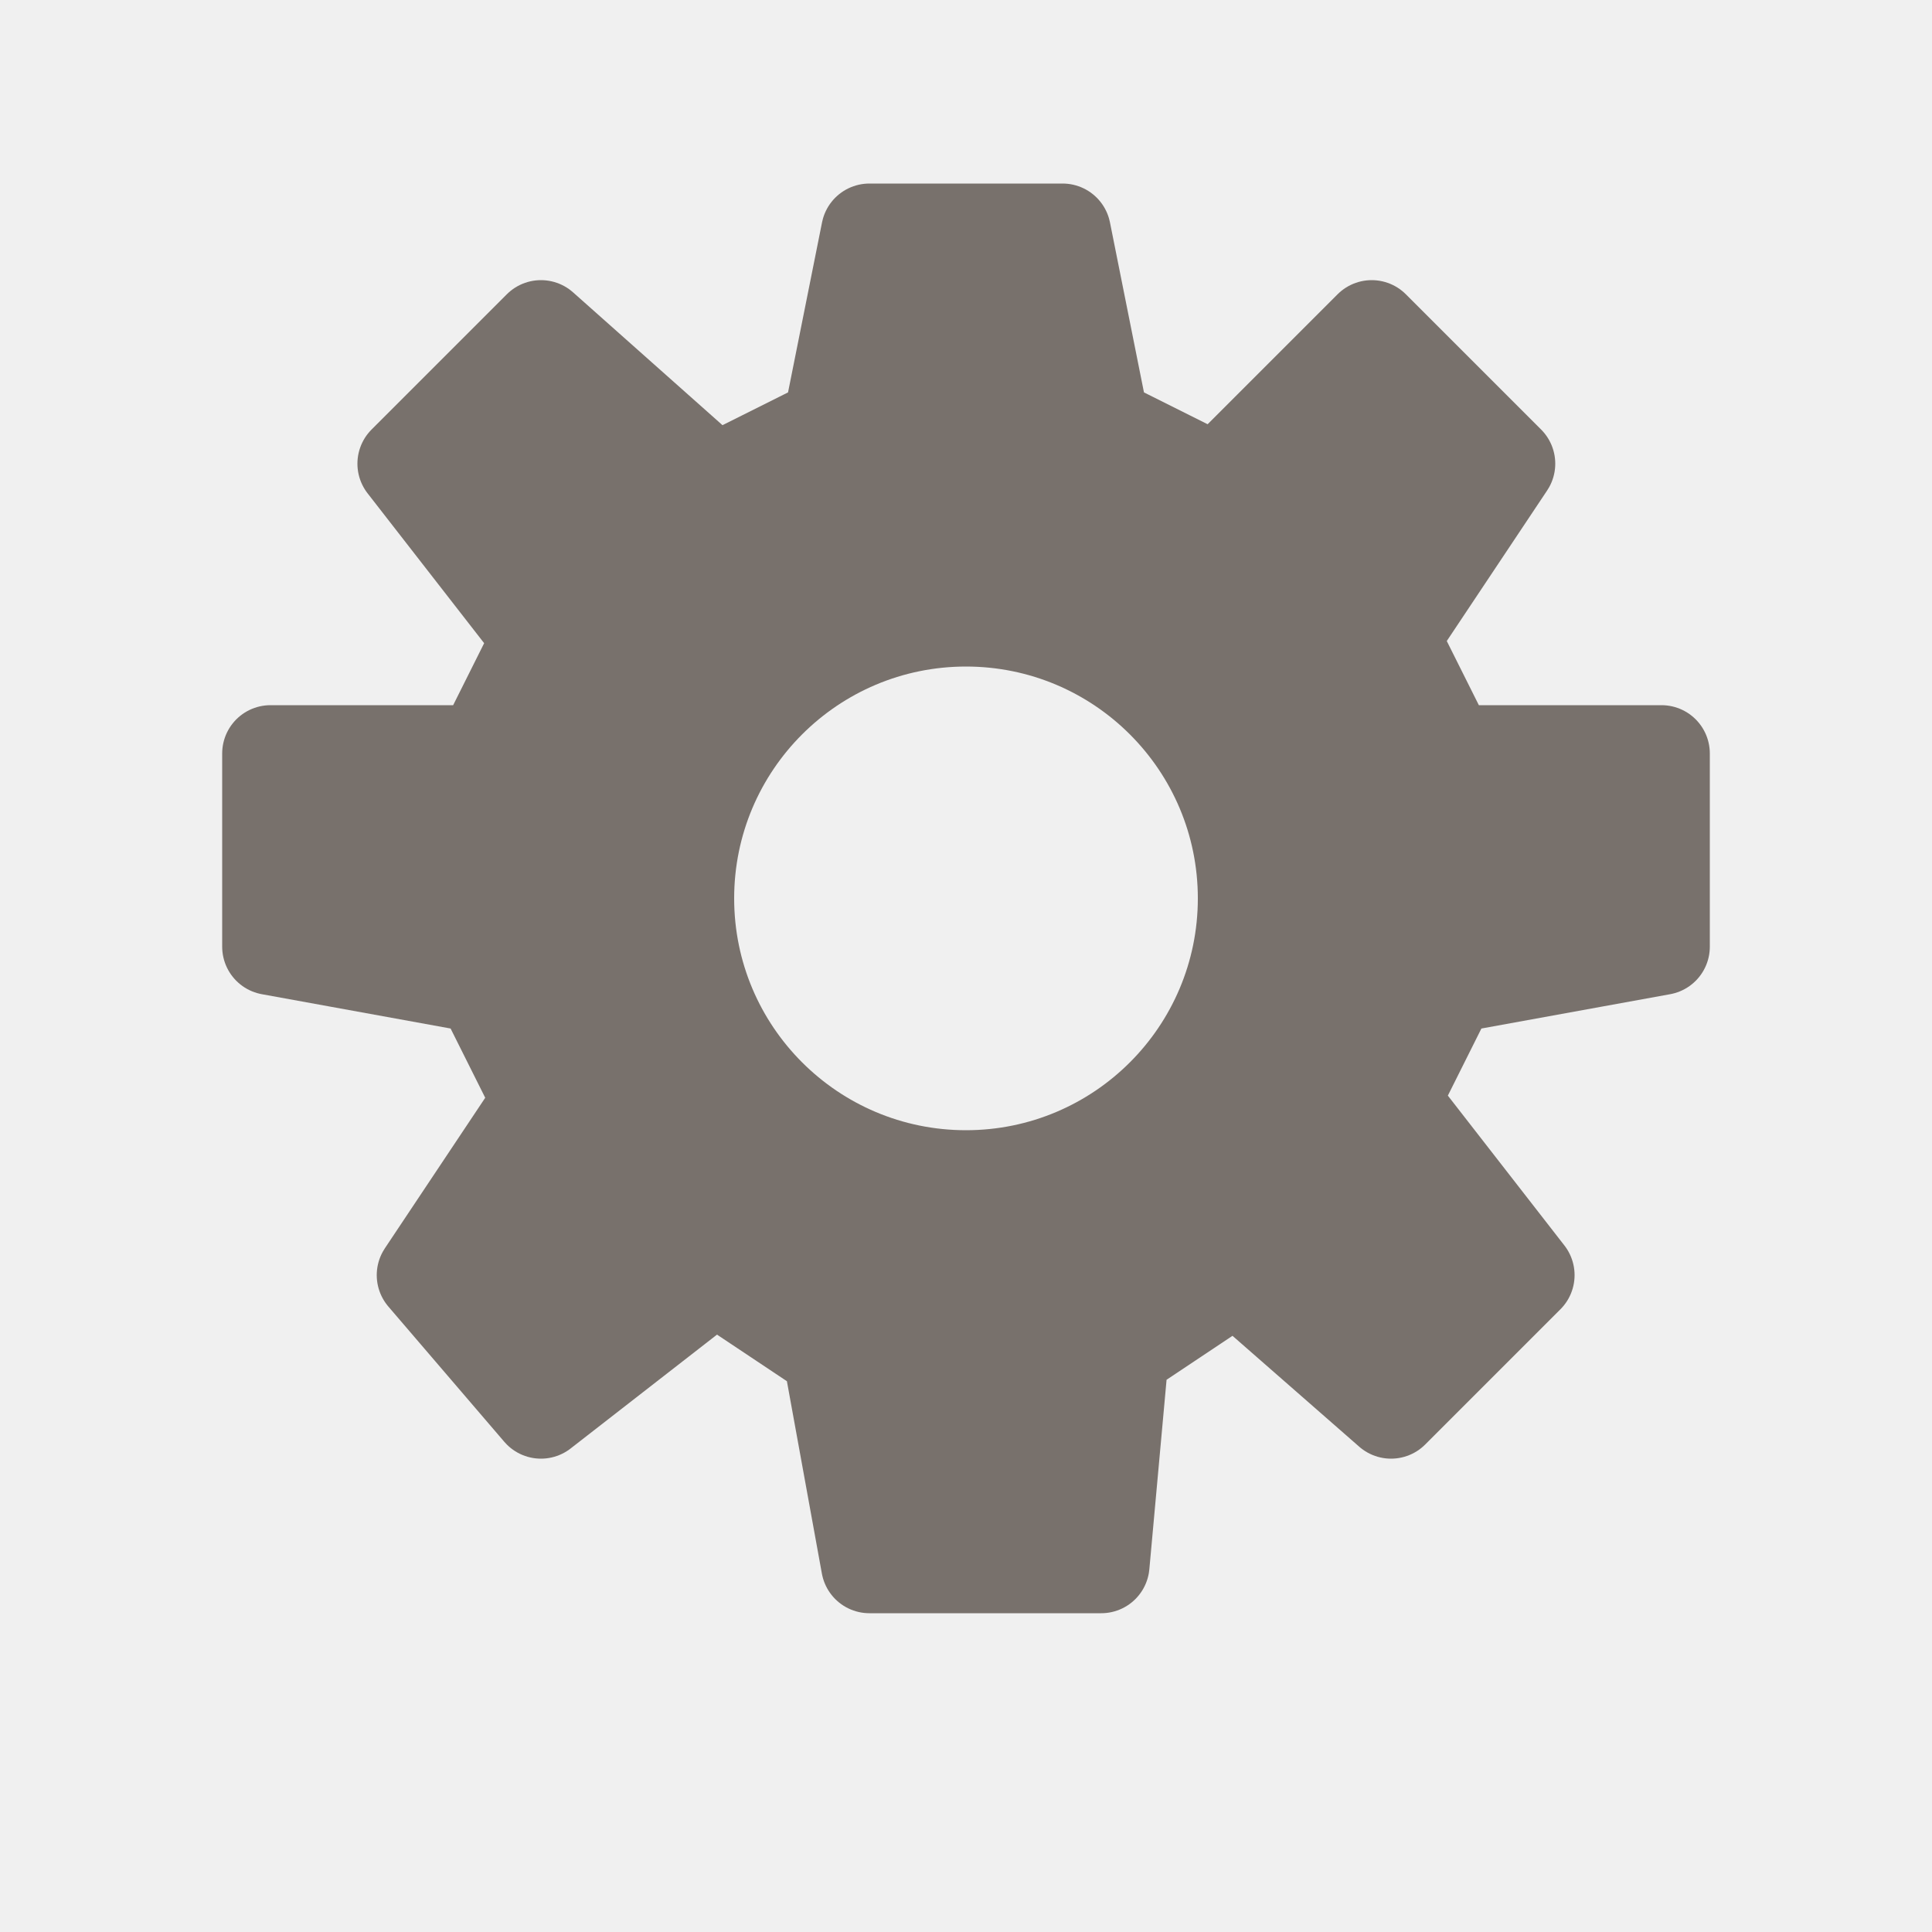
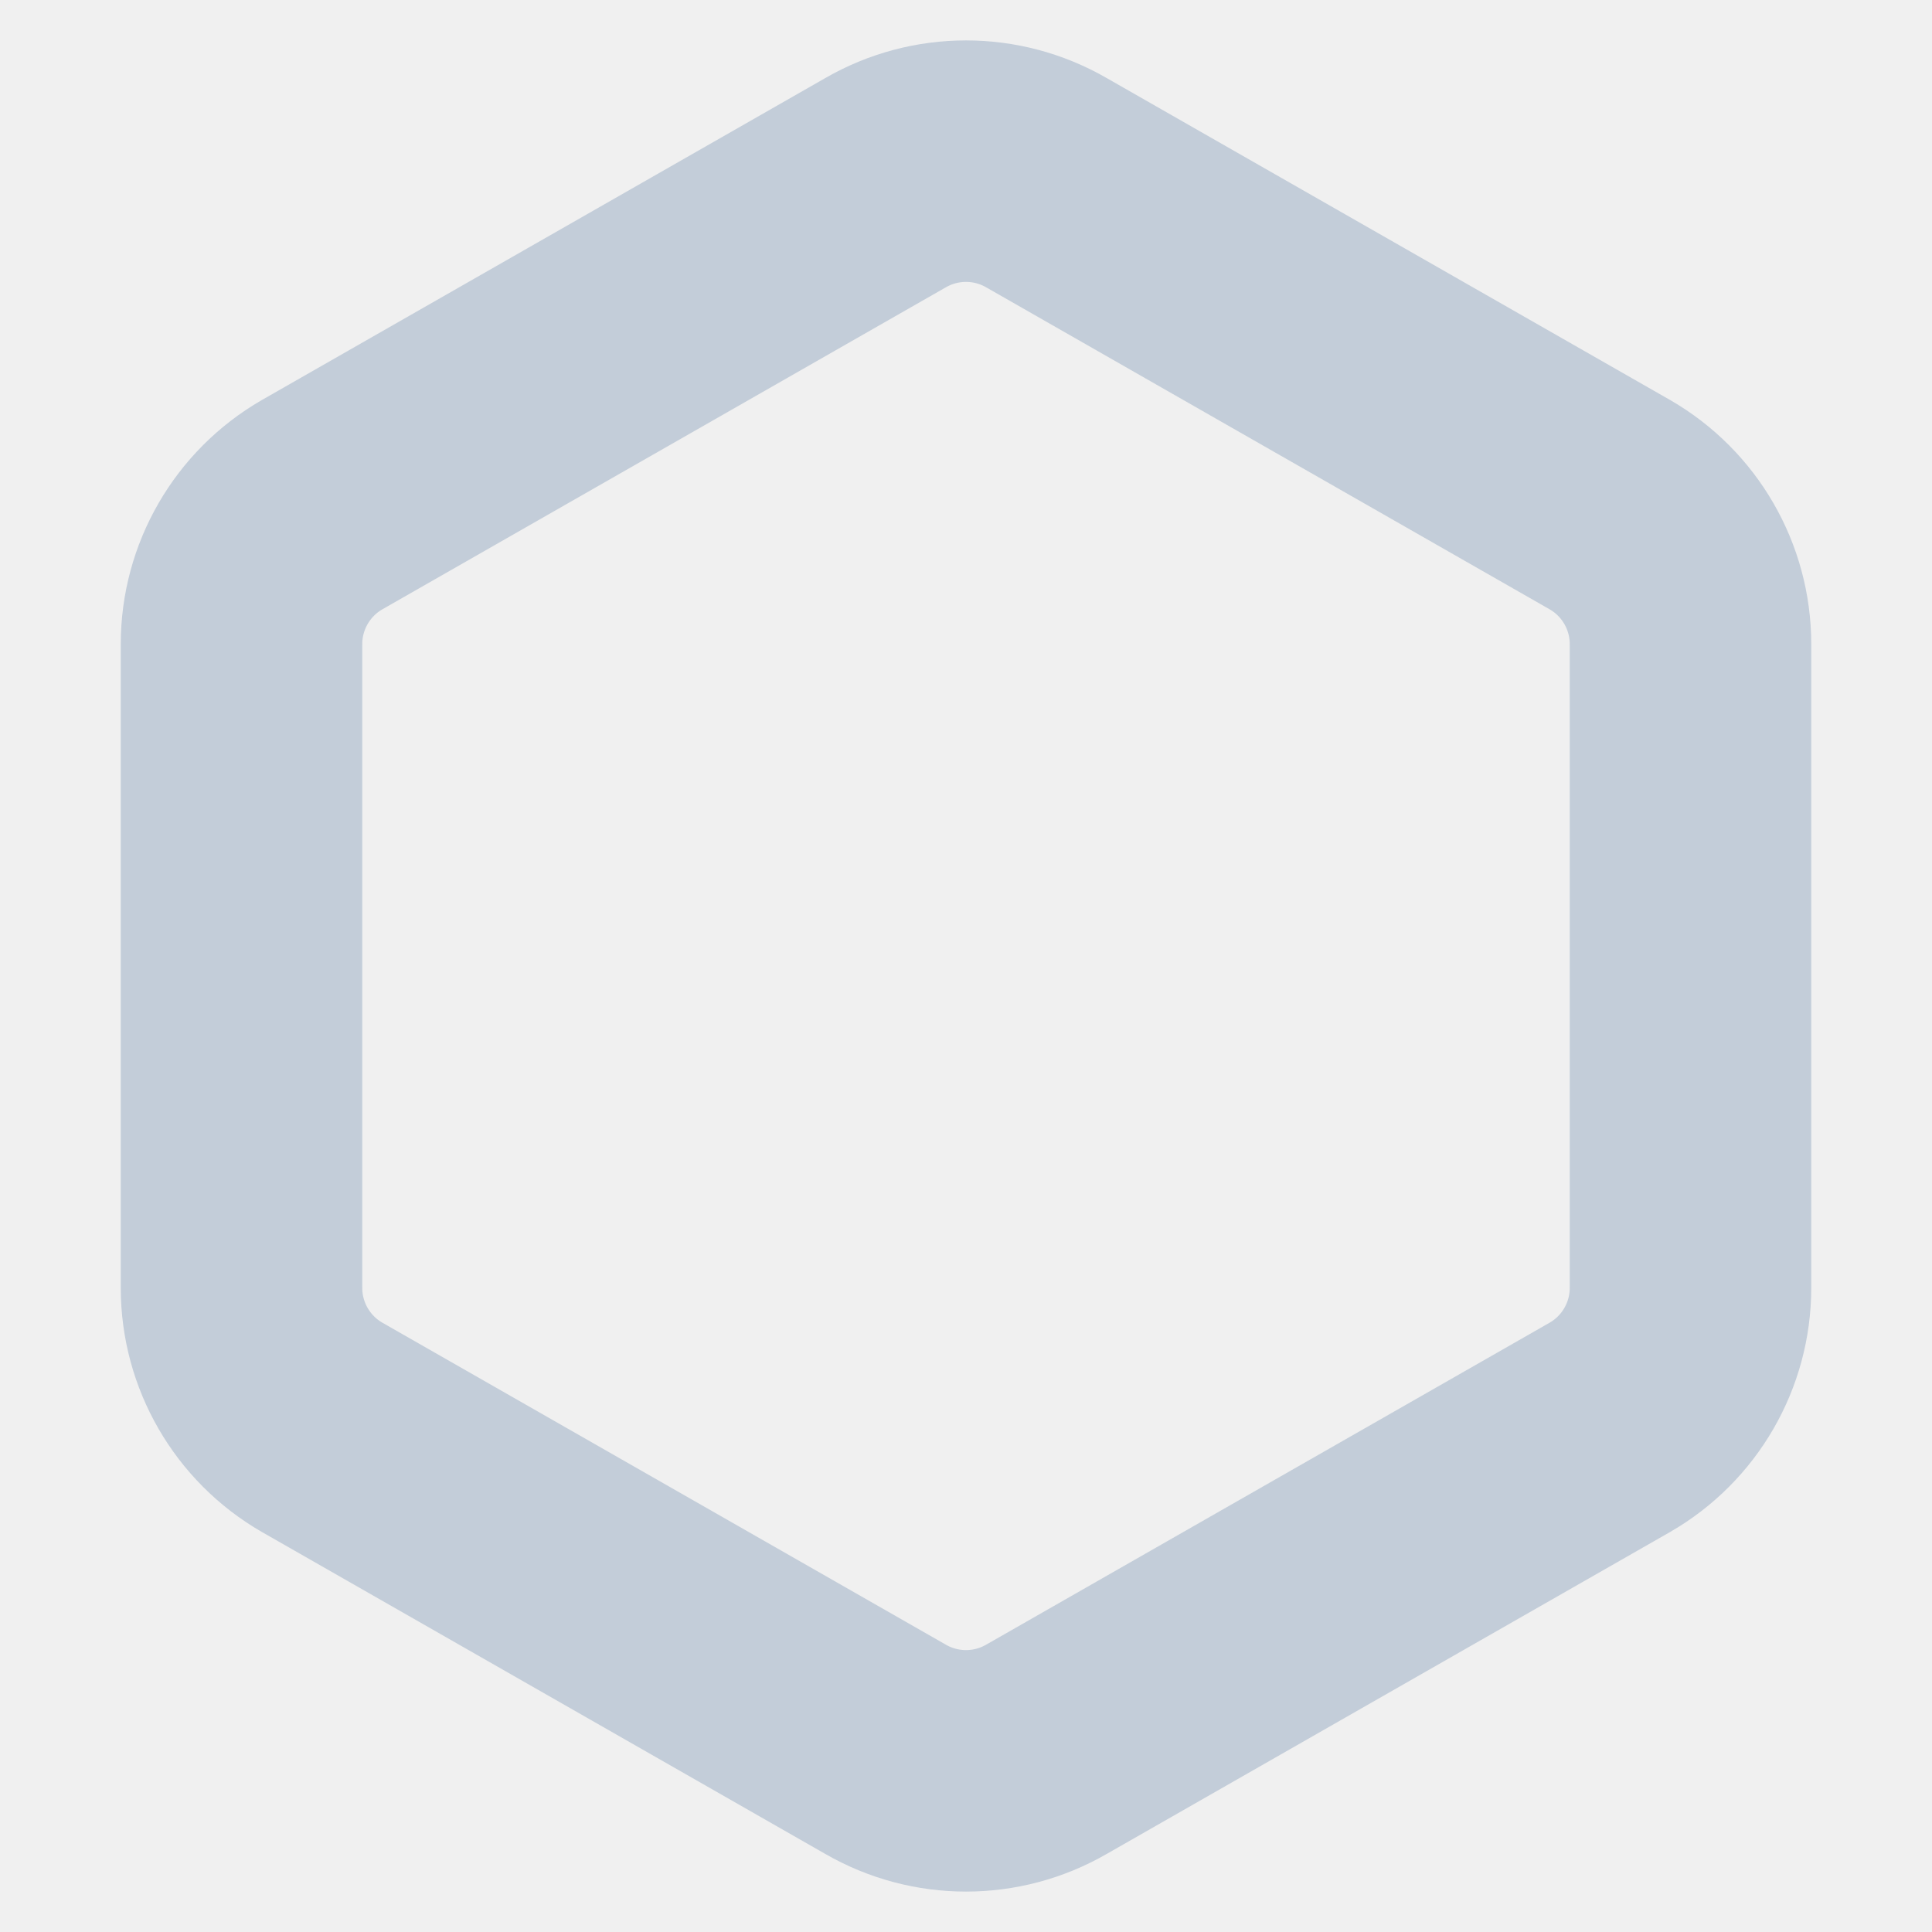
- <svg xmlns="http://www.w3.org/2000/svg" viewBox="0 0 200 200" width="200" height="200">
-   <mask id="gear-mask">
-     <path d="M90 24 L110 24 L114 44 L126 50 L142 34 L156 48 L144 66 L150 78 L172 78 L172 98 L150 102 L144 114 L158 132 L144 146 L128 132 L116 140 L114 162 L90 162 L86 140 L74 132 L56 146 L44 132 L56 114 L50 102 L28 98 L28 78 L50 78 L56 66 L42 48 L56 34 L74 50 L86 44 Z" fill="white" stroke="white" stroke-width="10" stroke-linejoin="round" />
-     <circle cx="100" cy="93" r="24" fill="black" />
-   </mask>
-   <rect width="200" height="200" fill="#78716c" mask="url(#gear-mask)" />
+ <svg xmlns="http://www.w3.org/2000/svg" viewBox="0 0 24 24" width="24" height="24">
+   <g fill="#c3cdd9" stroke="#c3cdd9" stroke-width="3" stroke-linecap="round" stroke-linejoin="round">
+     <path d="M21 16V8a2 2 0 0 0-1-1.73l-7-4a2 2 0 0 0-2 0l-7 4A2 2 0 0 0 3 8v8a2 2 0 0 0 1 1.73l7 4a2 2 0 0 0 2 0l7-4A2 2 0 0 0 21 16z" fill="none" />
+   </g>
</svg>
